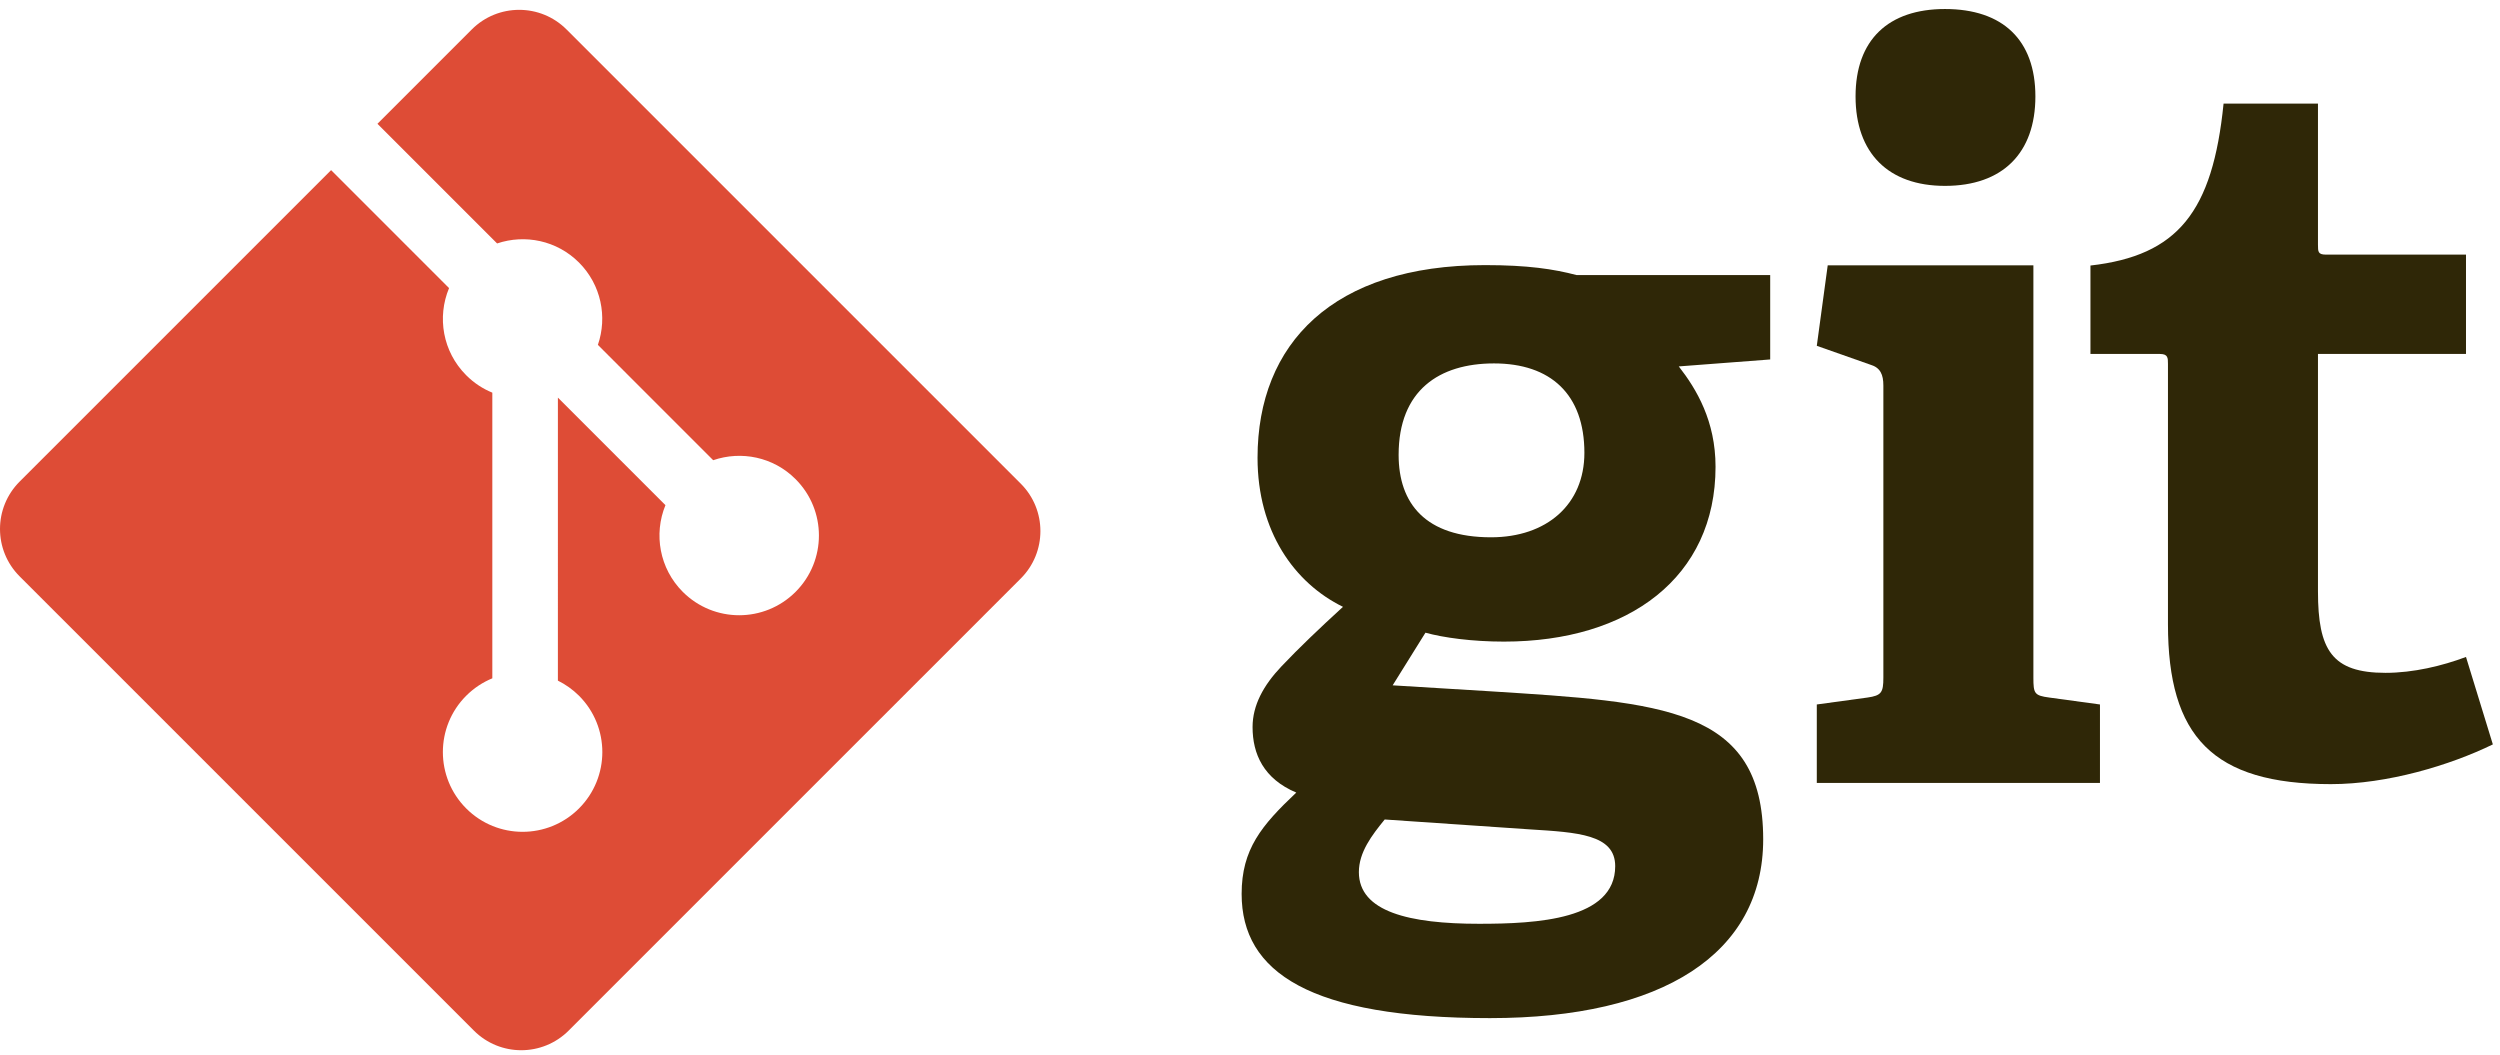
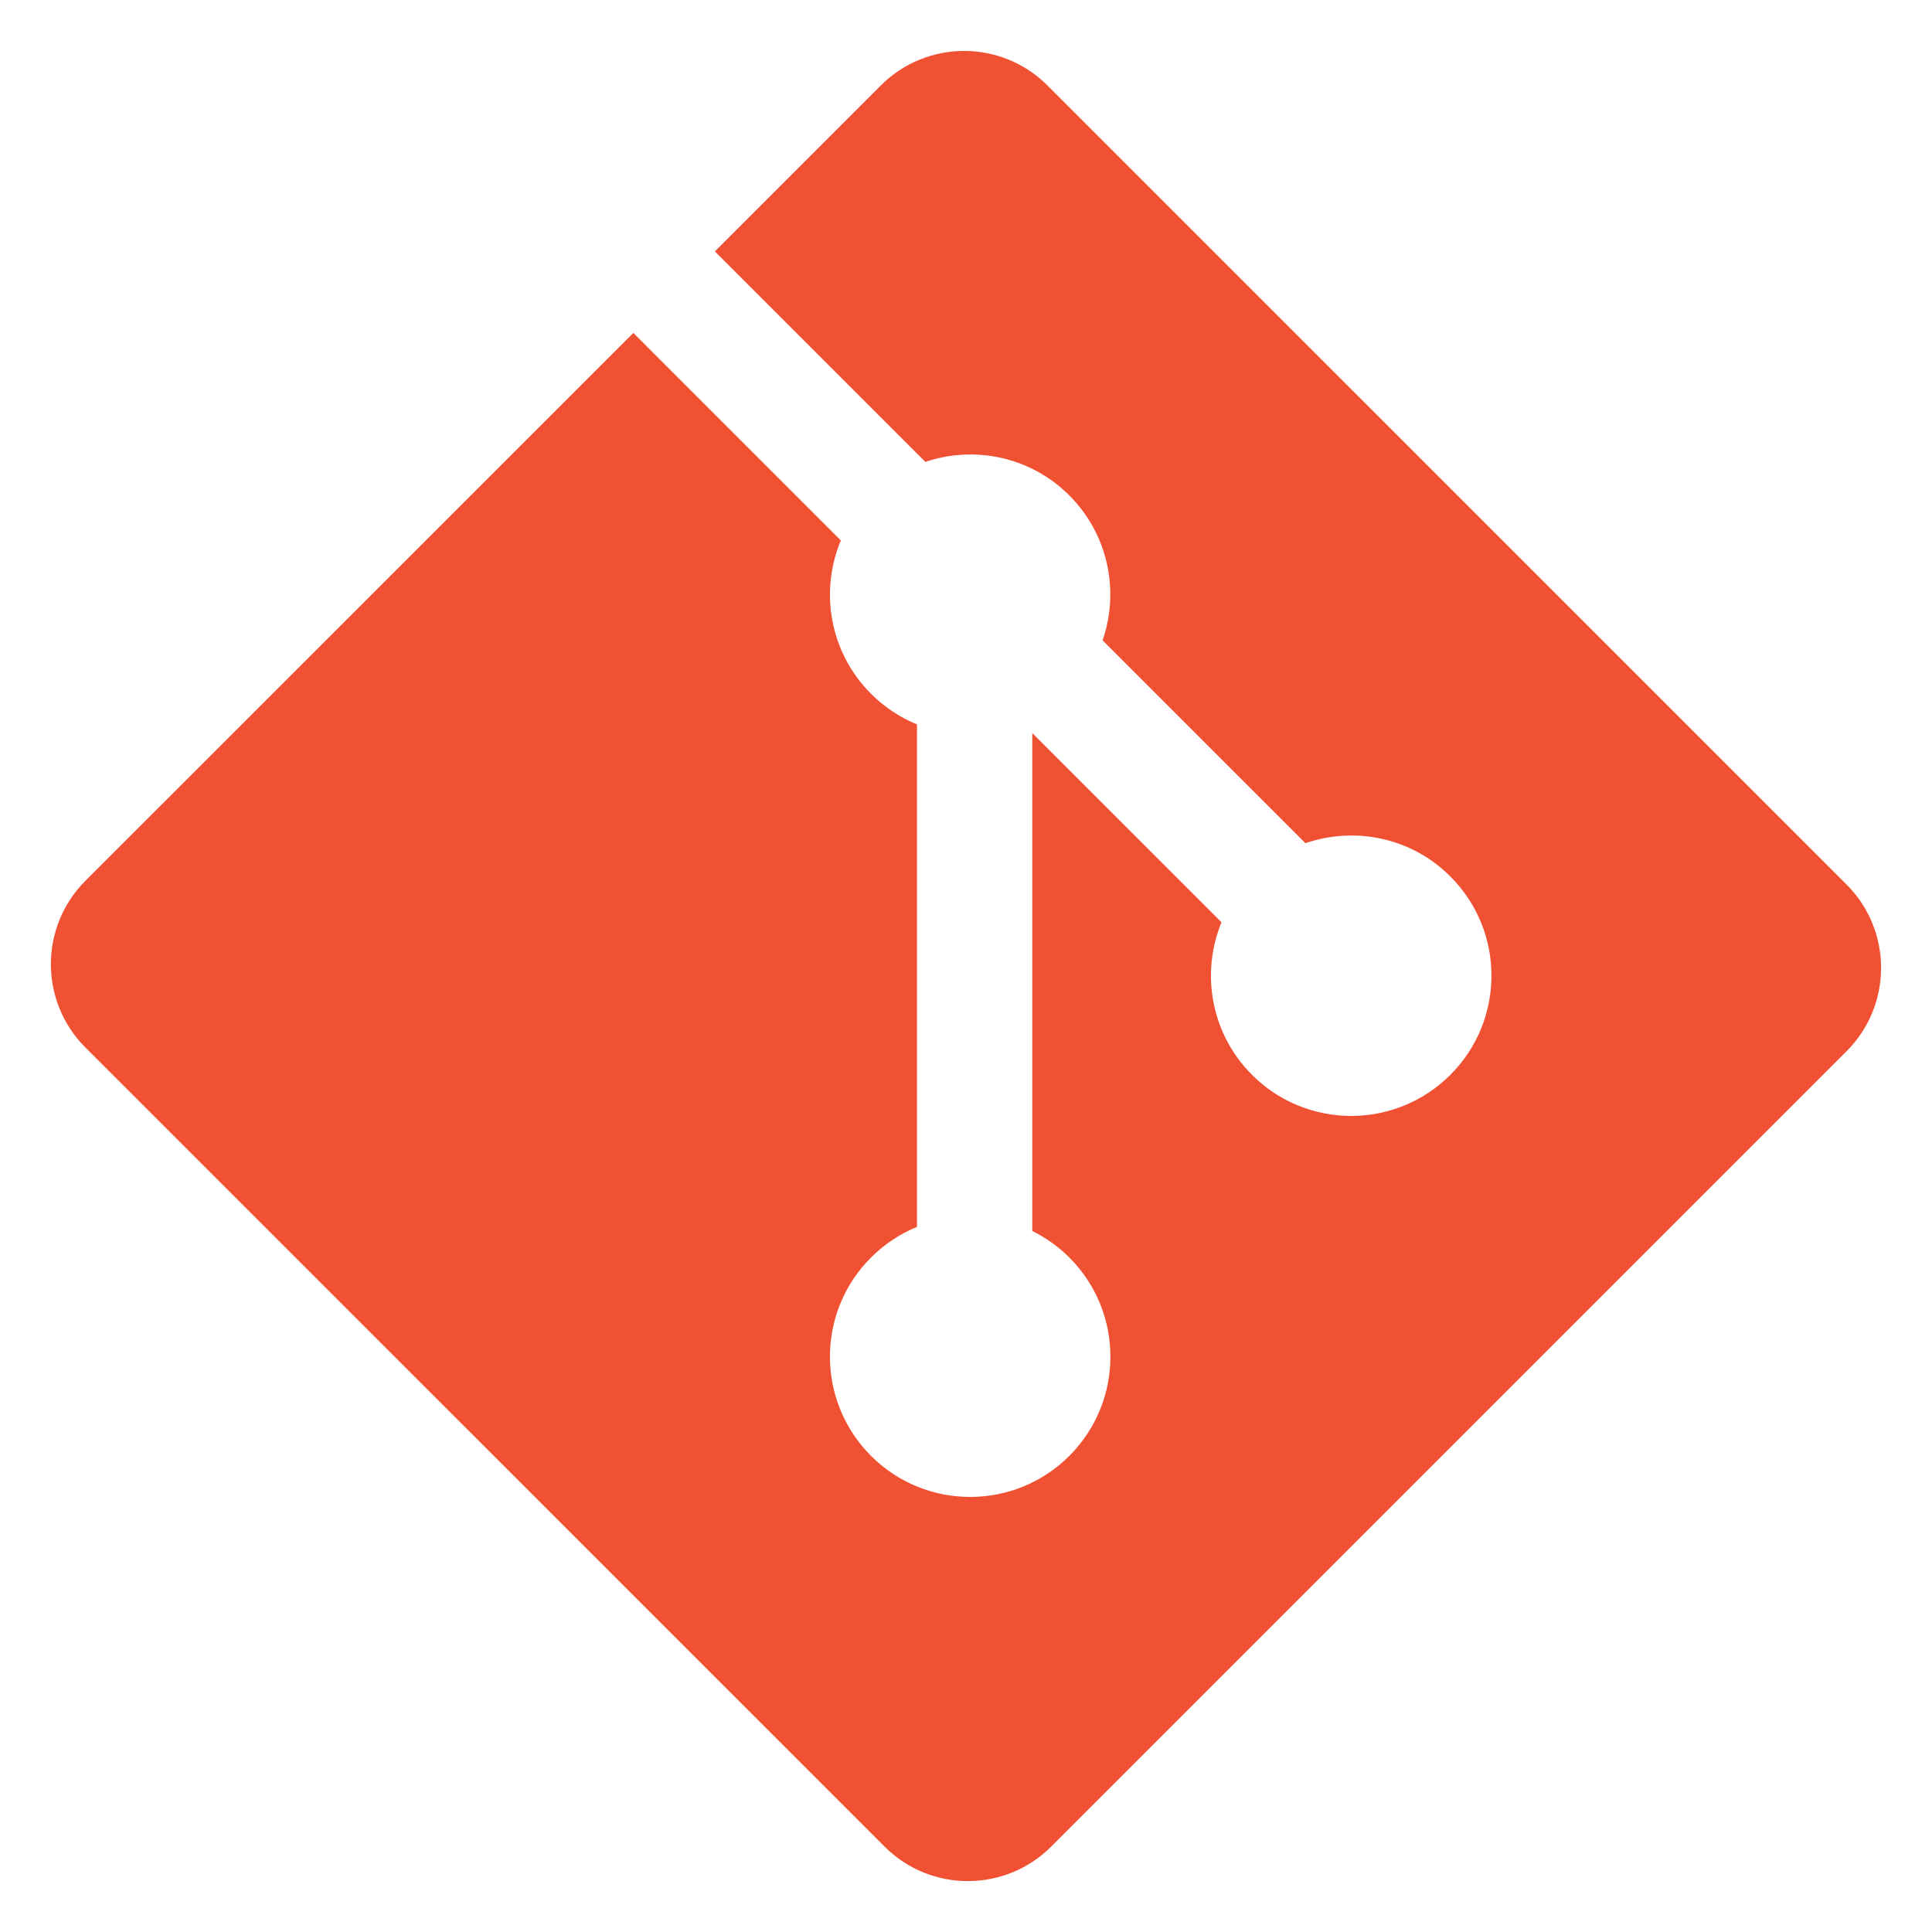
- <svg xmlns="http://www.w3.org/2000/svg" width="256px" height="108px" viewBox="0 0 256 108" version="1.1" preserveAspectRatio="xMidYMid">
-   <g>
-     <path d="M152.984,37.214 C147.387,37.214 143.219,39.962 143.219,46.576 C143.219,51.559 145.966,55.019 152.682,55.019 C158.375,55.019 162.242,51.664 162.242,46.37 C162.242,40.37 158.782,37.214 152.984,37.214 L152.984,37.214 L152.984,37.214 Z M141.794,83.915 C140.469,85.54 139.149,87.268 139.149,89.305 C139.149,93.372 144.335,94.596 151.458,94.596 C157.359,94.596 165.397,94.182 165.397,88.696 C165.397,85.435 161.53,85.234 156.644,84.928 L141.794,83.915 L141.794,83.915 Z M171.907,37.521 C173.735,39.861 175.671,43.118 175.671,47.797 C175.671,59.089 166.82,65.701 154.004,65.701 C150.745,65.701 147.795,65.295 145.966,64.787 L142.607,70.178 L152.576,70.787 C170.178,71.909 180.551,72.419 180.551,85.944 C180.551,97.646 170.279,104.255 152.576,104.255 C134.163,104.255 127.143,99.576 127.143,91.539 C127.143,86.961 129.178,84.524 132.739,81.161 C129.381,79.742 128.263,77.2 128.263,74.452 C128.263,72.212 129.381,70.178 131.215,68.243 C133.045,66.313 135.079,64.378 137.521,62.14 C132.537,59.698 128.772,54.408 128.772,46.878 C128.772,35.181 136.504,27.147 152.066,27.147 C156.442,27.147 159.088,27.549 161.428,28.164 L181.268,28.164 L181.268,36.808 L171.907,37.521 L171.907,37.521 Z" fill="#2F2707" />
-     <path d="M199.166,19.034 C193.365,19.034 190.009,15.674 190.009,9.873 C190.009,4.08 193.365,0.923 199.166,0.923 C205.067,0.923 208.424,4.08 208.424,9.873 C208.424,15.674 205.067,19.034 199.166,19.034 L199.166,19.034 L199.166,19.034 Z M186.04,80.171 L186.04,72.138 L191.23,71.429 C192.655,71.223 192.857,70.919 192.857,69.39 L192.857,39.48 C192.857,38.364 192.553,37.648 191.532,37.346 L186.04,35.411 L187.158,27.173 L208.219,27.173 L208.219,69.39 C208.219,71.021 208.317,71.223 209.848,71.429 L215.036,72.138 L215.036,80.171 L186.04,80.171 L186.04,80.171 Z" fill="#2F2707" />
-     <path d="M255.267,76.227 C250.891,78.362 244.482,80.295 238.681,80.295 C226.575,80.295 221.999,75.417 221.999,63.916 L221.999,37.263 C221.999,36.654 221.999,36.246 221.182,36.246 L214.062,36.246 L214.062,27.191 C223.017,26.172 226.575,21.695 227.694,10.606 L237.36,10.606 L237.36,25.056 C237.36,25.766 237.36,26.073 238.175,26.073 L252.518,26.073 L252.518,36.246 L237.36,36.246 L237.36,60.559 C237.36,66.561 238.786,68.899 244.277,68.899 C247.129,68.899 250.076,68.188 252.518,67.273 L255.267,76.227" fill="#2F2707" />
-     <path d="M104.529,49.53 L58.013,3.017 C55.336,0.338 50.991,0.338 48.31,3.017 L38.651,12.676 L50.904,24.929 C53.752,23.967 57.017,24.612 59.287,26.882 C61.567,29.166 62.208,32.459 61.223,35.316 L73.031,47.125 C75.888,46.141 79.185,46.778 81.466,49.063 C84.655,52.251 84.655,57.418 81.466,60.608 C78.276,63.798 73.11,63.798 69.918,60.608 C67.52,58.207 66.927,54.683 68.142,51.728 L57.129,40.716 L57.128,69.696 C57.905,70.082 58.639,70.595 59.287,71.24 C62.476,74.428 62.476,79.595 59.287,82.787 C56.097,85.976 50.928,85.976 47.742,82.787 C44.553,79.595 44.553,74.428 47.742,71.24 C48.53,70.454 49.442,69.859 50.414,69.459 L50.414,40.208 C49.442,39.811 48.531,39.219 47.742,38.427 C45.326,36.014 44.745,32.469 45.983,29.502 L33.905,17.422 L2.011,49.314 C-0.67,51.996 -0.67,56.341 2.011,59.02 L48.527,105.534 C51.205,108.213 55.548,108.213 58.23,105.534 L104.529,59.237 C107.208,56.556 107.208,52.209 104.529,49.53" fill="#DE4C36" />
-   </g>
+ <svg xmlns="http://www.w3.org/2000/svg" viewBox="0 0 97 97">
+   <path fill="#F05133" d="M92.71,44.408L52.591,4.291c-2.31-2.311-6.057-2.311-8.369,0l-8.33,8.332L46.459,23.19     c2.456-0.83,5.272-0.273,7.229,1.685c1.969,1.97,2.521,4.81,1.67,7.275l10.186,10.185c2.465-0.85,5.307-0.3,7.275,1.671     c2.75,2.75,2.75,7.206,0,9.958c-2.752,2.751-7.208,2.751-9.961,0c-2.068-2.07-2.58-5.11-1.531-7.658l-9.5-9.499v24.997     c0.67,0.332,1.303,0.774,1.861,1.332c2.75,2.75,2.75,7.206,0,9.959c-2.75,2.749-7.209,2.749-9.957,0c-2.75-2.754-2.75-7.21,0-9.959     c0.68-0.679,1.467-1.193,2.307-1.537V36.369c-0.84-0.344-1.625-0.853-2.307-1.537c-2.083-2.082-2.584-5.14-1.516-7.698     L31.798,16.715L4.288,44.222c-2.311,2.313-2.311,6.06,0,8.371l40.121,40.118c2.31,2.311,6.056,2.311,8.369,0L92.71,52.779     C95.021,50.468,95.021,46.719,92.71,44.408z" />
</svg>
